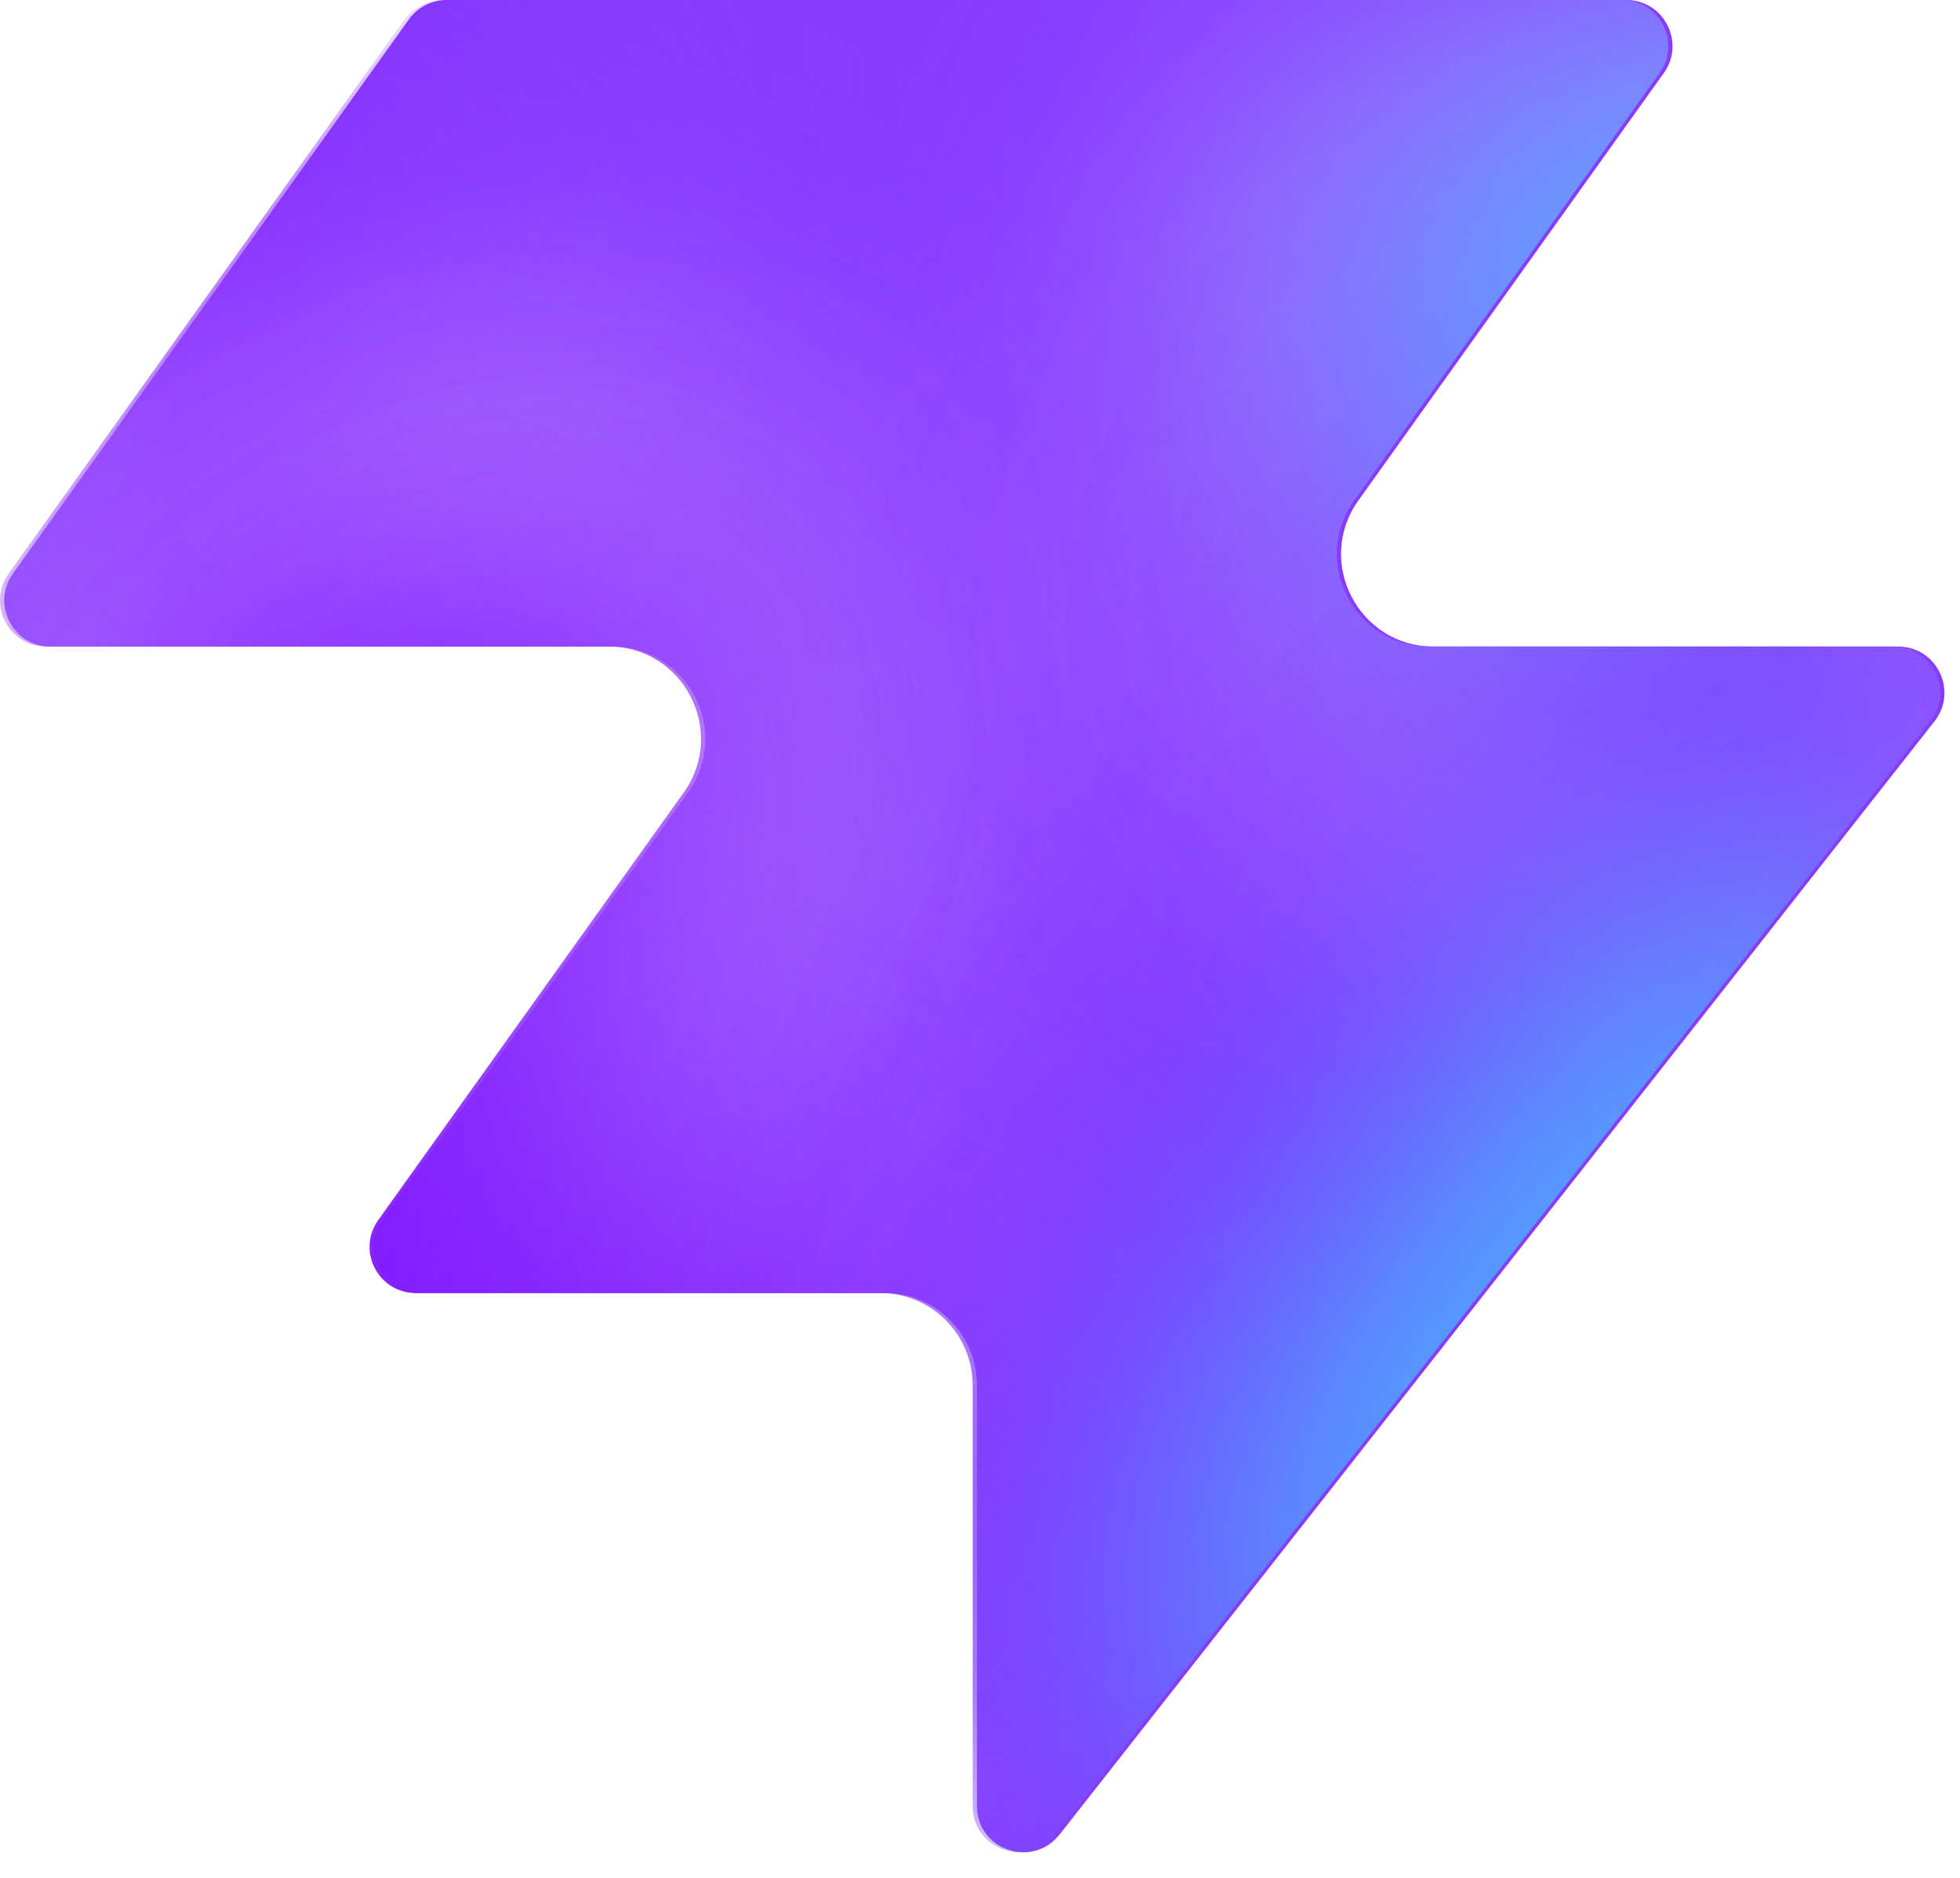
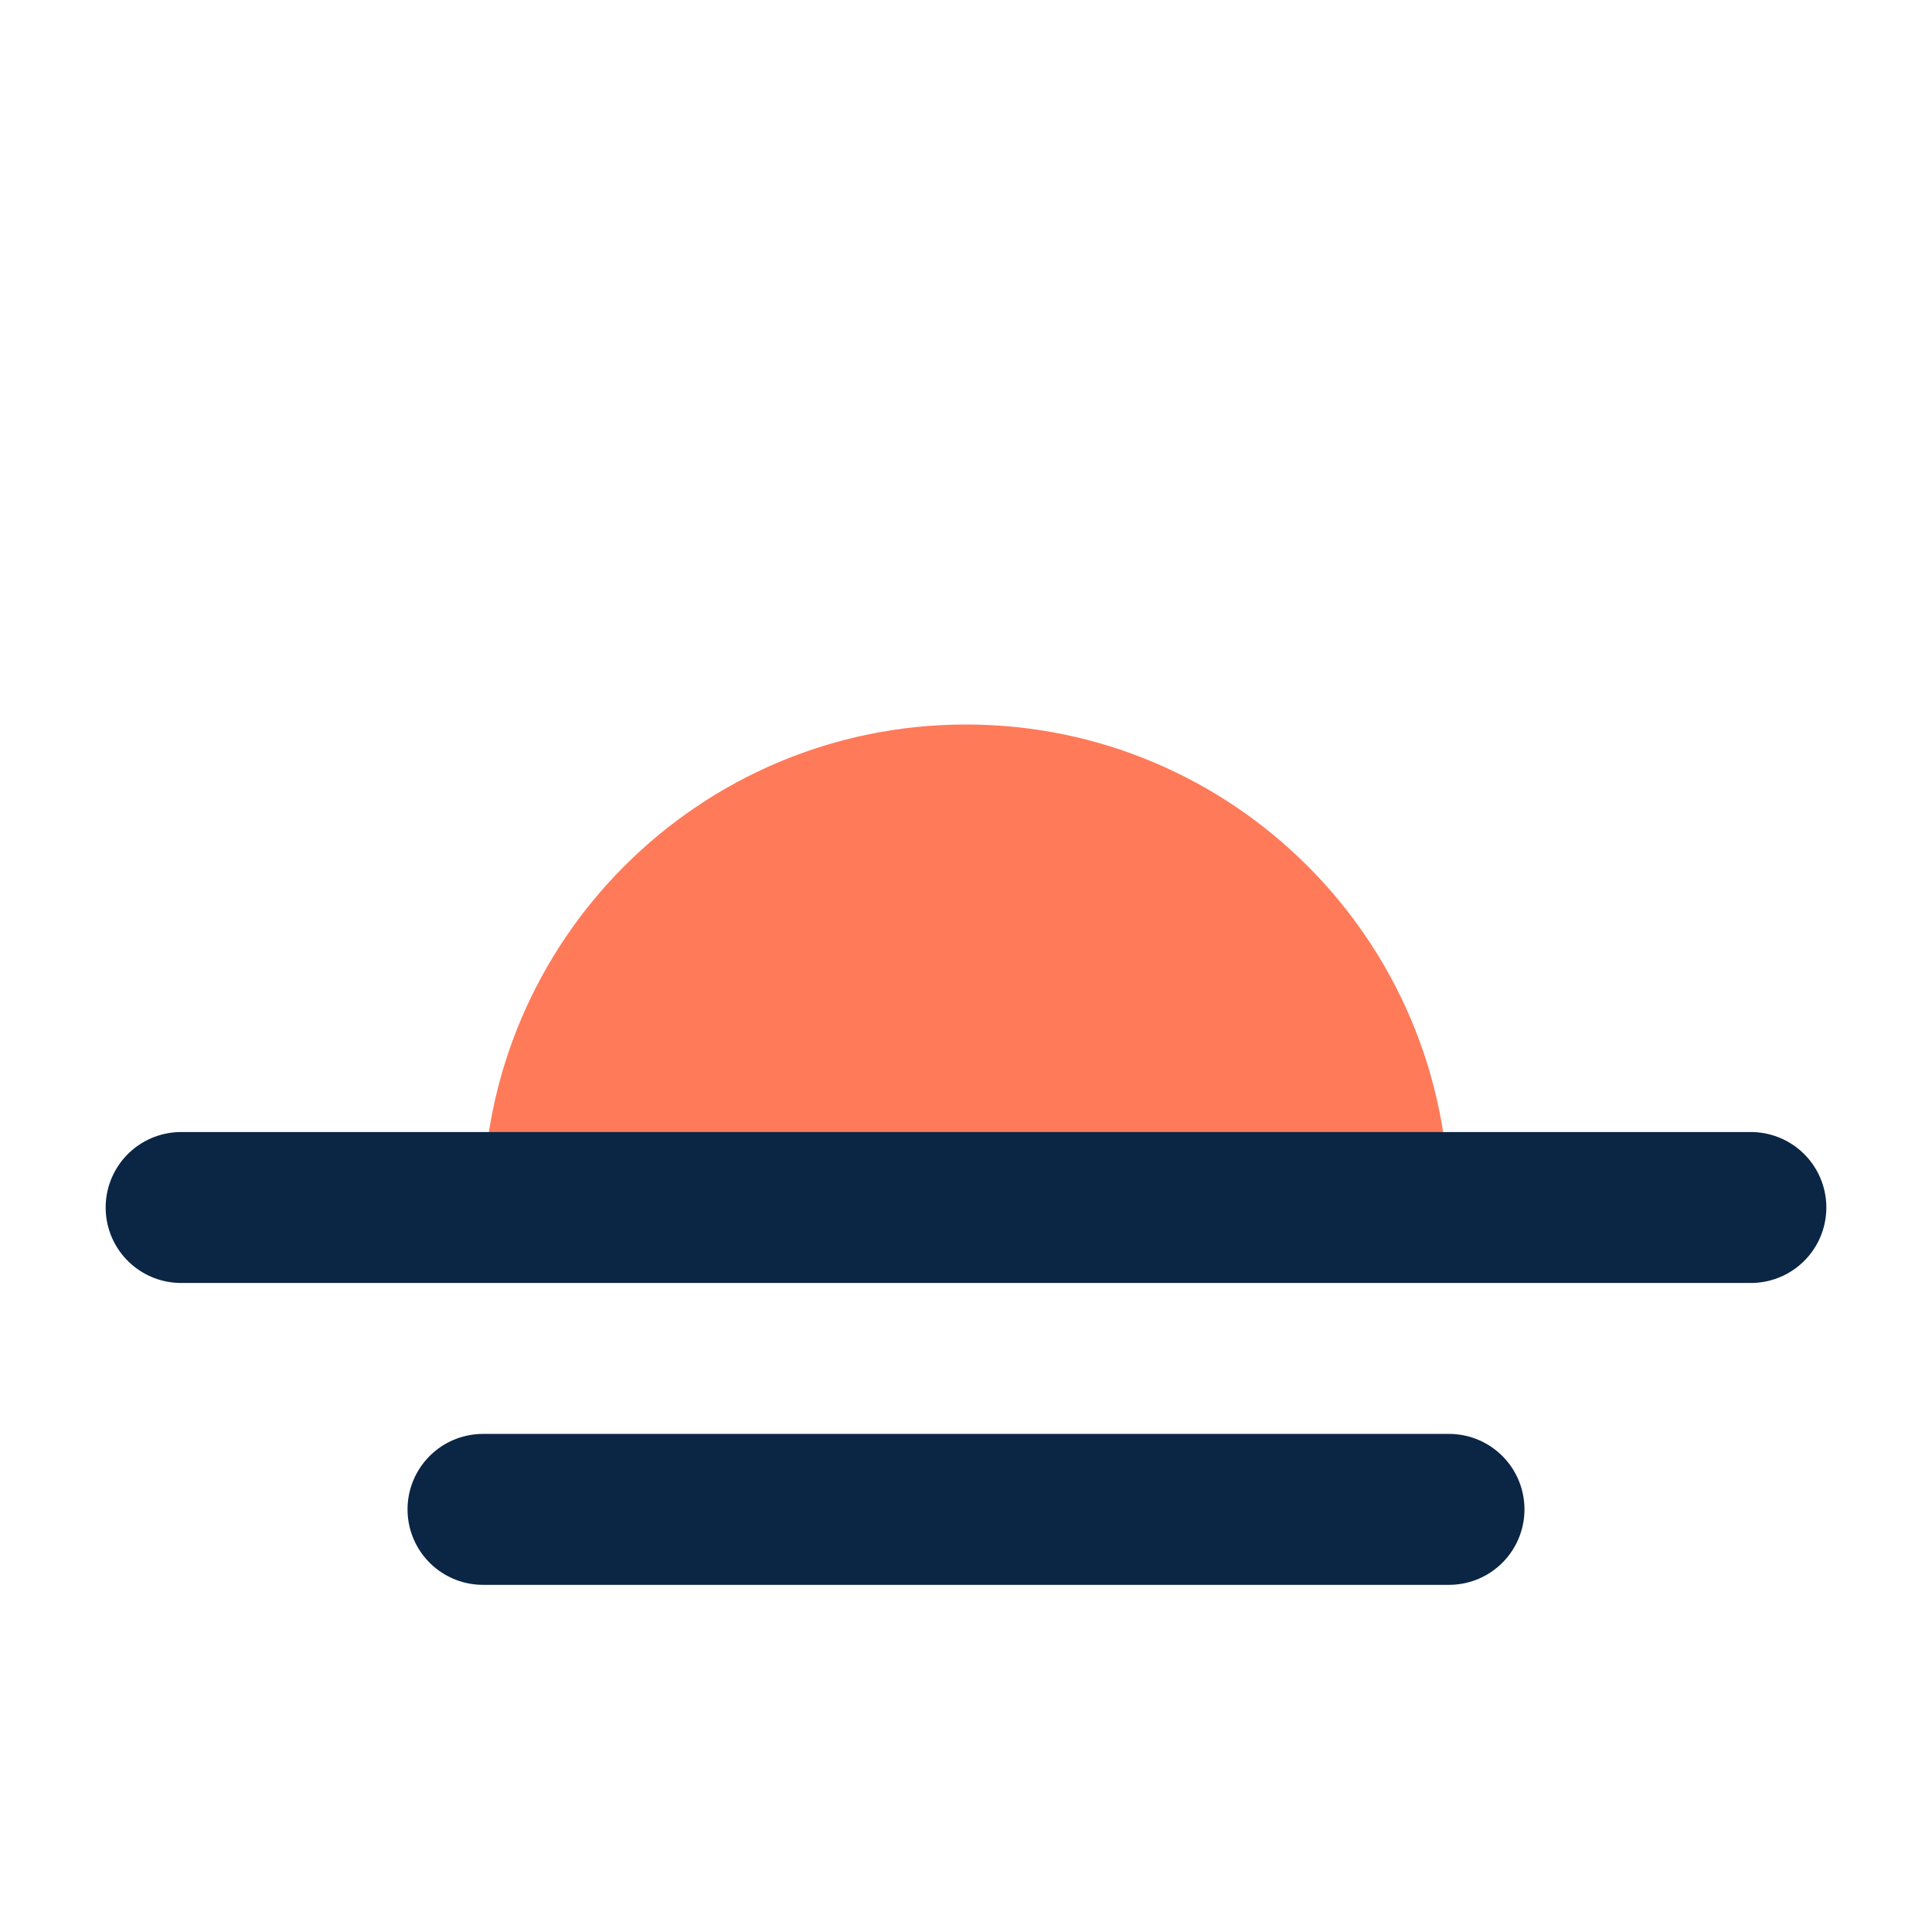
- <svg xmlns="http://www.w3.org/2000/svg" width="48" height="46" fill="none" viewBox="0 0 48 46">
-   <path fill="#863bff" d="M25.946 44.938c-.664.845-2.021.375-2.021-.698V33.937a2.26 2.26 0 0 0-2.262-2.262H10.287c-.92 0-1.456-1.04-.92-1.788l7.48-10.471c1.07-1.497 0-3.578-1.842-3.578H1.237c-.92 0-1.456-1.04-.92-1.788L10.013.474c.214-.297.556-.474.92-.474h28.894c.92 0 1.456 1.04.92 1.788l-7.48 10.471c-1.07 1.498 0 3.579 1.842 3.579h11.377c.943 0 1.473 1.088.89 1.83L25.947 44.94z" style="fill:#863bff;fill:color(display-p3 .525 .23 1);fill-opacity:1" />
-   <mask id="a" width="48" height="46" x="0" y="0" maskUnits="userSpaceOnUse" style="mask-type:alpha">
-     <path fill="#000" d="M25.842 44.938c-.664.844-2.021.375-2.021-.698V33.937a2.26 2.26 0 0 0-2.262-2.262H10.183c-.92 0-1.456-1.04-.92-1.788l7.48-10.471c1.07-1.498 0-3.579-1.842-3.579H1.133c-.92 0-1.456-1.04-.92-1.787L9.91.473c.214-.297.556-.474.92-.474h28.894c.92 0 1.456 1.04.92 1.788l-7.48 10.471c-1.07 1.498 0 3.578 1.842 3.578h11.377c.943 0 1.473 1.088.89 1.832L25.843 44.94z" style="fill:#000;fill-opacity:1" />
-   </mask>
-   <g mask="url(#a)">
-     <g filter="url(#b)">
-       <ellipse cx="5.508" cy="14.704" fill="#ede6ff" rx="5.508" ry="14.704" style="fill:#ede6ff;fill:color(display-p3 .927 .903 1);fill-opacity:1" transform="matrix(.00324 1 1 -.00324 -4.47 31.516)" />
-     </g>
-     <g filter="url(#c)">
-       <ellipse cx="10.399" cy="29.851" fill="#ede6ff" rx="10.399" ry="29.851" style="fill:#ede6ff;fill:color(display-p3 .927 .903 1);fill-opacity:1" transform="matrix(.00324 1 1 -.00324 -39.328 7.883)" />
-     </g>
-     <g filter="url(#d)">
-       <ellipse cx="5.508" cy="30.487" fill="#7e14ff" rx="5.508" ry="30.487" style="fill:#7e14ff;fill:color(display-p3 .492 .077 1);fill-opacity:1" transform="rotate(89.814 -25.913 -14.639)scale(1 -1)" />
-     </g>
-     <g filter="url(#e)">
-       <ellipse cx="5.508" cy="30.599" fill="#7e14ff" rx="5.508" ry="30.599" style="fill:#7e14ff;fill:color(display-p3 .492 .077 1);fill-opacity:1" transform="rotate(89.814 -32.644 -3.334)scale(1 -1)" />
-     </g>
-     <g filter="url(#f)">
-       <ellipse cx="5.508" cy="30.599" fill="#7e14ff" rx="5.508" ry="30.599" style="fill:#7e14ff;fill:color(display-p3 .492 .077 1);fill-opacity:1" transform="matrix(.00324 1 1 -.00324 -34.34 30.47)" />
-     </g>
-     <g filter="url(#g)">
-       <ellipse cx="14.072" cy="22.078" fill="#ede6ff" rx="14.072" ry="22.078" style="fill:#ede6ff;fill:color(display-p3 .927 .903 1);fill-opacity:1" transform="rotate(93.35 24.506 48.493)scale(-1 1)" />
-     </g>
-     <g filter="url(#h)">
-       <ellipse cx="3.47" cy="21.501" fill="#7e14ff" rx="3.47" ry="21.501" style="fill:#7e14ff;fill:color(display-p3 .492 .077 1);fill-opacity:1" transform="rotate(89.009 28.708 47.59)scale(-1 1)" />
-     </g>
-     <g filter="url(#i)">
-       <ellipse cx="3.47" cy="21.501" fill="#7e14ff" rx="3.47" ry="21.501" style="fill:#7e14ff;fill:color(display-p3 .492 .077 1);fill-opacity:1" transform="rotate(89.009 28.708 47.59)scale(-1 1)" />
-     </g>
-     <g filter="url(#j)">
-       <ellipse cx=".387" cy="8.972" fill="#7e14ff" rx="4.407" ry="29.108" style="fill:#7e14ff;fill:color(display-p3 .492 .077 1);fill-opacity:1" transform="rotate(39.51 .387 8.972)" />
-     </g>
-     <g filter="url(#k)">
-       <ellipse cx="47.523" cy="-6.092" fill="#7e14ff" rx="4.407" ry="29.108" style="fill:#7e14ff;fill:color(display-p3 .492 .077 1);fill-opacity:1" transform="rotate(37.892 47.523 -6.092)" />
-     </g>
-     <g filter="url(#l)">
-       <ellipse cx="41.412" cy="6.333" fill="#47bfff" rx="5.971" ry="9.665" style="fill:#47bfff;fill:color(display-p3 .28 .748 1);fill-opacity:1" transform="rotate(37.892 41.412 6.333)" />
-     </g>
-     <g filter="url(#m)">
-       <ellipse cx="-1.879" cy="38.332" fill="#7e14ff" rx="4.407" ry="29.108" style="fill:#7e14ff;fill:color(display-p3 .492 .077 1);fill-opacity:1" transform="rotate(37.892 -1.88 38.332)" />
-     </g>
-     <g filter="url(#n)">
-       <ellipse cx="-1.879" cy="38.332" fill="#7e14ff" rx="4.407" ry="29.108" style="fill:#7e14ff;fill:color(display-p3 .492 .077 1);fill-opacity:1" transform="rotate(37.892 -1.88 38.332)" />
-     </g>
-     <g filter="url(#o)">
-       <ellipse cx="35.651" cy="29.907" fill="#7e14ff" rx="4.407" ry="29.108" style="fill:#7e14ff;fill:color(display-p3 .492 .077 1);fill-opacity:1" transform="rotate(37.892 35.651 29.907)" />
-     </g>
-     <g filter="url(#p)">
-       <ellipse cx="38.418" cy="32.4" fill="#47bfff" rx="5.971" ry="15.297" style="fill:#47bfff;fill:color(display-p3 .28 .748 1);fill-opacity:1" transform="rotate(37.892 38.418 32.4)" />
-     </g>
-   </g>
-   <defs>
-     <filter id="b" width="60.045" height="41.654" x="-19.77" y="16.149" color-interpolation-filters="sRGB" filterUnits="userSpaceOnUse">
-       <feFlood flood-opacity="0" result="BackgroundImageFix" />
-       <feBlend in="SourceGraphic" in2="BackgroundImageFix" result="shape" />
-       <feGaussianBlur result="effect1_foregroundBlur_2002_17158" stdDeviation="7.659" />
-     </filter>
-     <filter id="c" width="90.34" height="51.437" x="-54.613" y="-7.533" color-interpolation-filters="sRGB" filterUnits="userSpaceOnUse">
-       <feFlood flood-opacity="0" result="BackgroundImageFix" />
-       <feBlend in="SourceGraphic" in2="BackgroundImageFix" result="shape" />
-       <feGaussianBlur result="effect1_foregroundBlur_2002_17158" stdDeviation="7.659" />
-     </filter>
-     <filter id="d" width="79.355" height="29.4" x="-49.64" y="2.03" color-interpolation-filters="sRGB" filterUnits="userSpaceOnUse">
-       <feFlood flood-opacity="0" result="BackgroundImageFix" />
-       <feBlend in="SourceGraphic" in2="BackgroundImageFix" result="shape" />
-       <feGaussianBlur result="effect1_foregroundBlur_2002_17158" stdDeviation="4.596" />
-     </filter>
-     <filter id="e" width="79.579" height="29.4" x="-45.045" y="20.029" color-interpolation-filters="sRGB" filterUnits="userSpaceOnUse">
-       <feFlood flood-opacity="0" result="BackgroundImageFix" />
-       <feBlend in="SourceGraphic" in2="BackgroundImageFix" result="shape" />
-       <feGaussianBlur result="effect1_foregroundBlur_2002_17158" stdDeviation="4.596" />
-     </filter>
-     <filter id="f" width="79.579" height="29.4" x="-43.513" y="21.178" color-interpolation-filters="sRGB" filterUnits="userSpaceOnUse">
-       <feFlood flood-opacity="0" result="BackgroundImageFix" />
-       <feBlend in="SourceGraphic" in2="BackgroundImageFix" result="shape" />
-       <feGaussianBlur result="effect1_foregroundBlur_2002_17158" stdDeviation="4.596" />
-     </filter>
-     <filter id="g" width="74.749" height="58.852" x="15.756" y="-17.901" color-interpolation-filters="sRGB" filterUnits="userSpaceOnUse">
-       <feFlood flood-opacity="0" result="BackgroundImageFix" />
-       <feBlend in="SourceGraphic" in2="BackgroundImageFix" result="shape" />
-       <feGaussianBlur result="effect1_foregroundBlur_2002_17158" stdDeviation="7.659" />
-     </filter>
-     <filter id="h" width="61.377" height="25.362" x="23.548" y="2.284" color-interpolation-filters="sRGB" filterUnits="userSpaceOnUse">
-       <feFlood flood-opacity="0" result="BackgroundImageFix" />
-       <feBlend in="SourceGraphic" in2="BackgroundImageFix" result="shape" />
-       <feGaussianBlur result="effect1_foregroundBlur_2002_17158" stdDeviation="4.596" />
-     </filter>
-     <filter id="i" width="61.377" height="25.362" x="23.548" y="2.284" color-interpolation-filters="sRGB" filterUnits="userSpaceOnUse">
-       <feFlood flood-opacity="0" result="BackgroundImageFix" />
-       <feBlend in="SourceGraphic" in2="BackgroundImageFix" result="shape" />
-       <feGaussianBlur result="effect1_foregroundBlur_2002_17158" stdDeviation="4.596" />
-     </filter>
-     <filter id="j" width="56.045" height="63.649" x="-27.636" y="-22.853" color-interpolation-filters="sRGB" filterUnits="userSpaceOnUse">
-       <feFlood flood-opacity="0" result="BackgroundImageFix" />
-       <feBlend in="SourceGraphic" in2="BackgroundImageFix" result="shape" />
-       <feGaussianBlur result="effect1_foregroundBlur_2002_17158" stdDeviation="4.596" />
-     </filter>
-     <filter id="k" width="54.814" height="64.646" x="20.116" y="-38.415" color-interpolation-filters="sRGB" filterUnits="userSpaceOnUse">
-       <feFlood flood-opacity="0" result="BackgroundImageFix" />
-       <feBlend in="SourceGraphic" in2="BackgroundImageFix" result="shape" />
-       <feGaussianBlur result="effect1_foregroundBlur_2002_17158" stdDeviation="4.596" />
-     </filter>
-     <filter id="l" width="33.541" height="35.313" x="24.641" y="-11.323" color-interpolation-filters="sRGB" filterUnits="userSpaceOnUse">
-       <feFlood flood-opacity="0" result="BackgroundImageFix" />
-       <feBlend in="SourceGraphic" in2="BackgroundImageFix" result="shape" />
-       <feGaussianBlur result="effect1_foregroundBlur_2002_17158" stdDeviation="4.596" />
-     </filter>
-     <filter id="m" width="54.814" height="64.646" x="-29.286" y="6.009" color-interpolation-filters="sRGB" filterUnits="userSpaceOnUse">
-       <feFlood flood-opacity="0" result="BackgroundImageFix" />
-       <feBlend in="SourceGraphic" in2="BackgroundImageFix" result="shape" />
-       <feGaussianBlur result="effect1_foregroundBlur_2002_17158" stdDeviation="4.596" />
-     </filter>
-     <filter id="n" width="54.814" height="64.646" x="-29.286" y="6.009" color-interpolation-filters="sRGB" filterUnits="userSpaceOnUse">
-       <feFlood flood-opacity="0" result="BackgroundImageFix" />
-       <feBlend in="SourceGraphic" in2="BackgroundImageFix" result="shape" />
-       <feGaussianBlur result="effect1_foregroundBlur_2002_17158" stdDeviation="4.596" />
-     </filter>
-     <filter id="o" width="54.814" height="64.646" x="8.244" y="-2.416" color-interpolation-filters="sRGB" filterUnits="userSpaceOnUse">
-       <feFlood flood-opacity="0" result="BackgroundImageFix" />
-       <feBlend in="SourceGraphic" in2="BackgroundImageFix" result="shape" />
-       <feGaussianBlur result="effect1_foregroundBlur_2002_17158" stdDeviation="4.596" />
-     </filter>
-     <filter id="p" width="39.409" height="43.623" x="18.713" y="10.588" color-interpolation-filters="sRGB" filterUnits="userSpaceOnUse">
-       <feFlood flood-opacity="0" result="BackgroundImageFix" />
-       <feBlend in="SourceGraphic" in2="BackgroundImageFix" result="shape" />
-       <feGaussianBlur result="effect1_foregroundBlur_2002_17158" stdDeviation="4.596" />
-     </filter>
-   </defs>
+ <svg xmlns="http://www.w3.org/2000/svg" viewBox="0 0 32 32">
+   <path d="M8 20a8 8 0 0 1 16 0Z" fill="#FF7A59" />
+   <path d="M3 20h26M8 25h16" stroke="#0B2545" stroke-width="2.5" stroke-linecap="round" fill="none" />
</svg>
